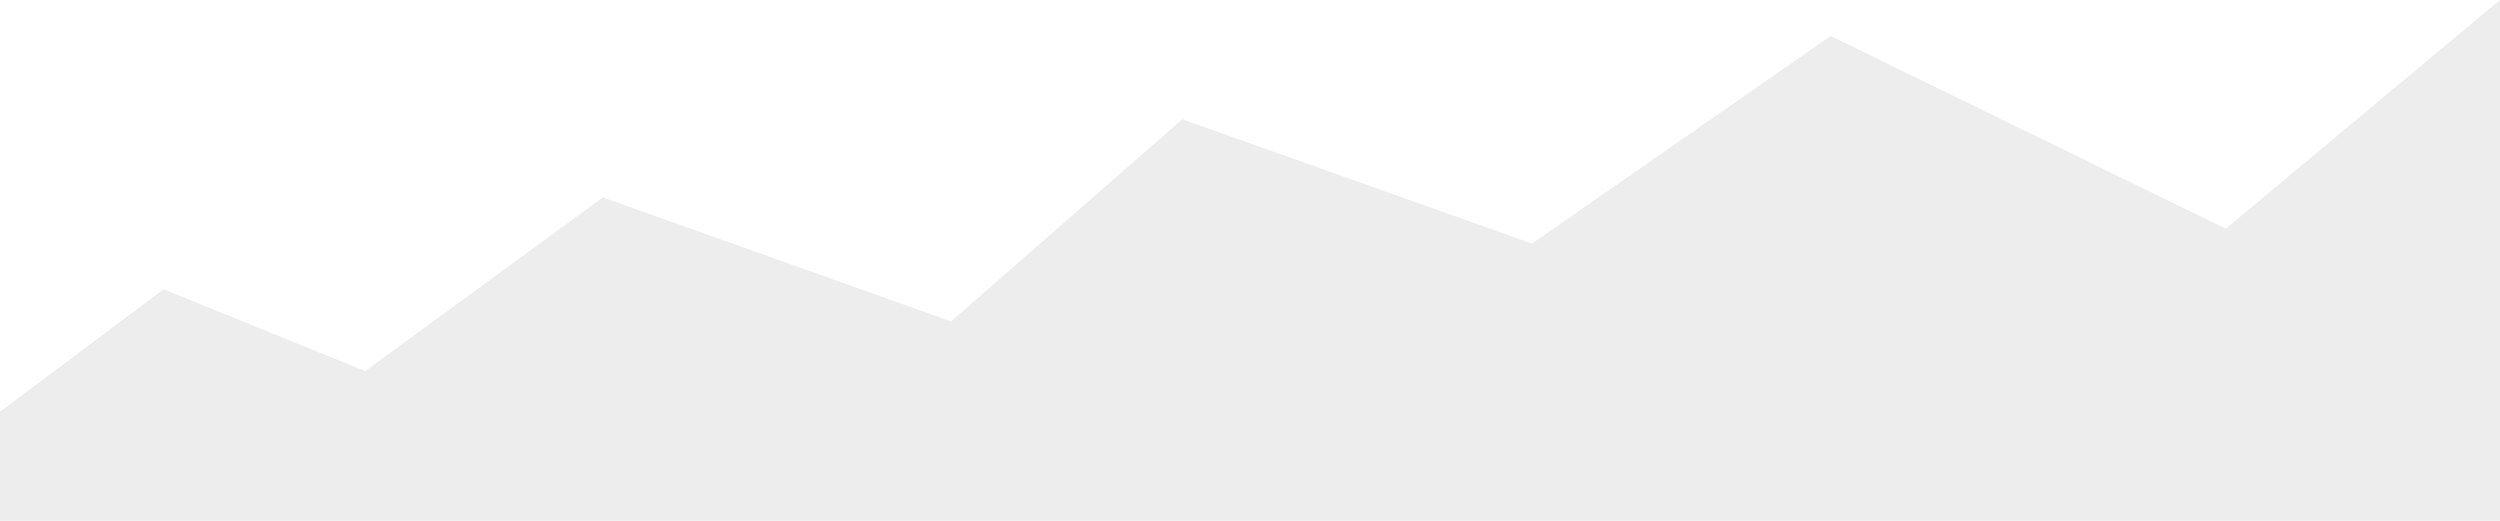
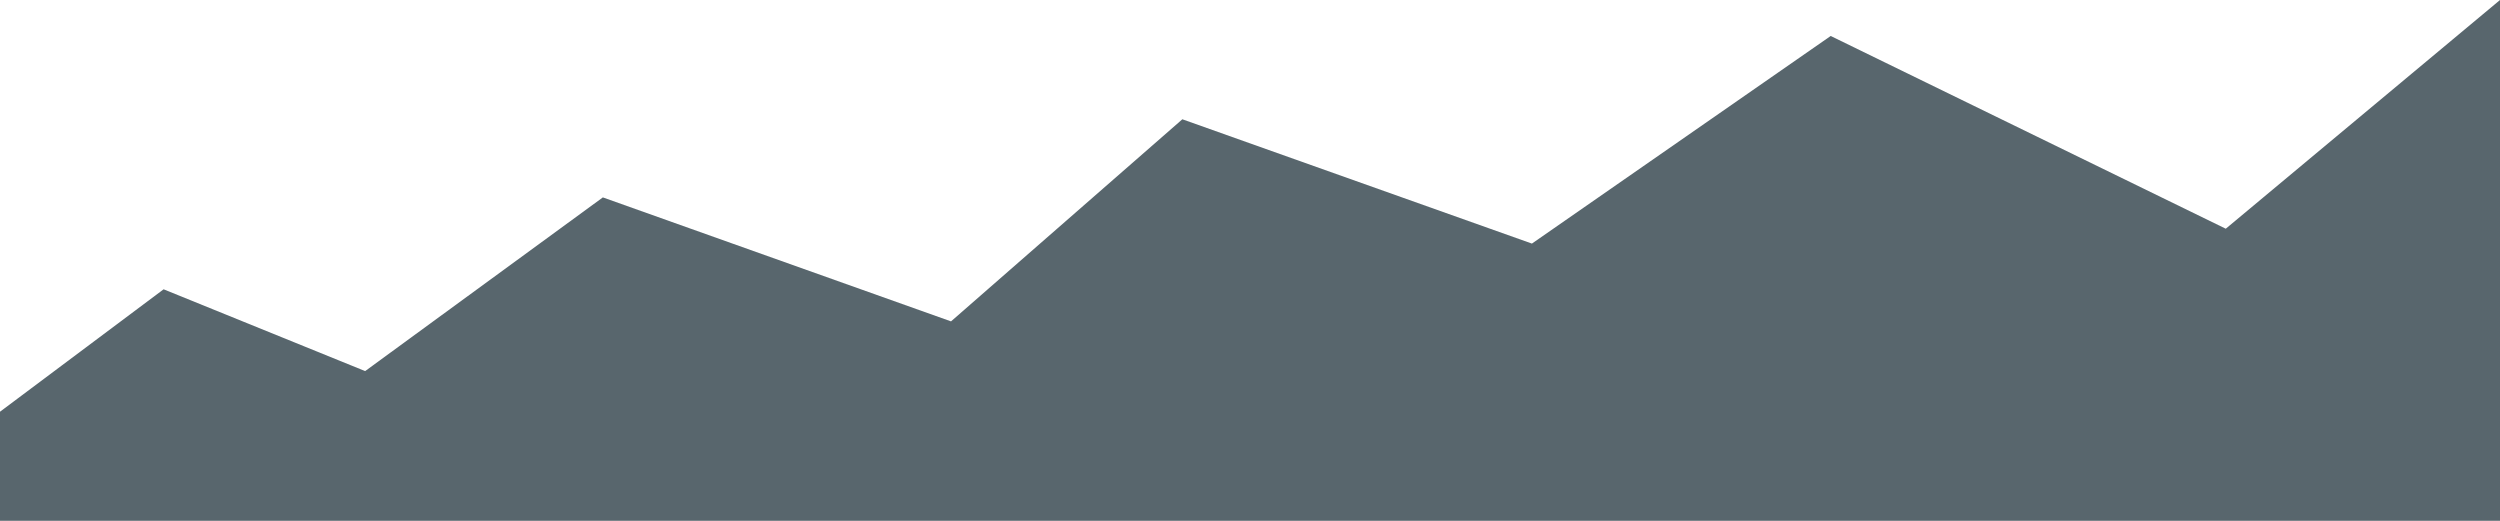
- <svg xmlns="http://www.w3.org/2000/svg" viewBox="0 0 2280 475" preserveAspectRatio="xMinYMax">
-   <defs>
-     <style>.cls-1{fill:#ededed;}</style>
-   </defs>
-   <g id="Layer_2" data-name="Layer 2">
-     <g id="Content">
-       <g id="Background">
-         <polygon class="cls-1" points="333.022 338.43 549.796 180.026 867.329 293.103 1078.284 108.776 1397.143 222.146 1669.595 32.812 2029.869 208.591 2280 0 2280 475 0 475 0 375.493 149.221 263.838 333.022 338.43" />
-       </g>
-     </g>
-   </g>
+ <svg xmlns="http://www.w3.org/2000/svg" preserveAspectRatio="xMinYMax" viewBox="0 0 2280 475">
+   <path fill="#58666d" d="M333.02 338.43l216.78-158.4L867.33 293.1l210.97-184.32 318.8 113.37 272.5-189.338 360.3 175.778L2280 0v475H0v-99.51l149.22-111.65z" data-name="Layer 2" />
</svg>
